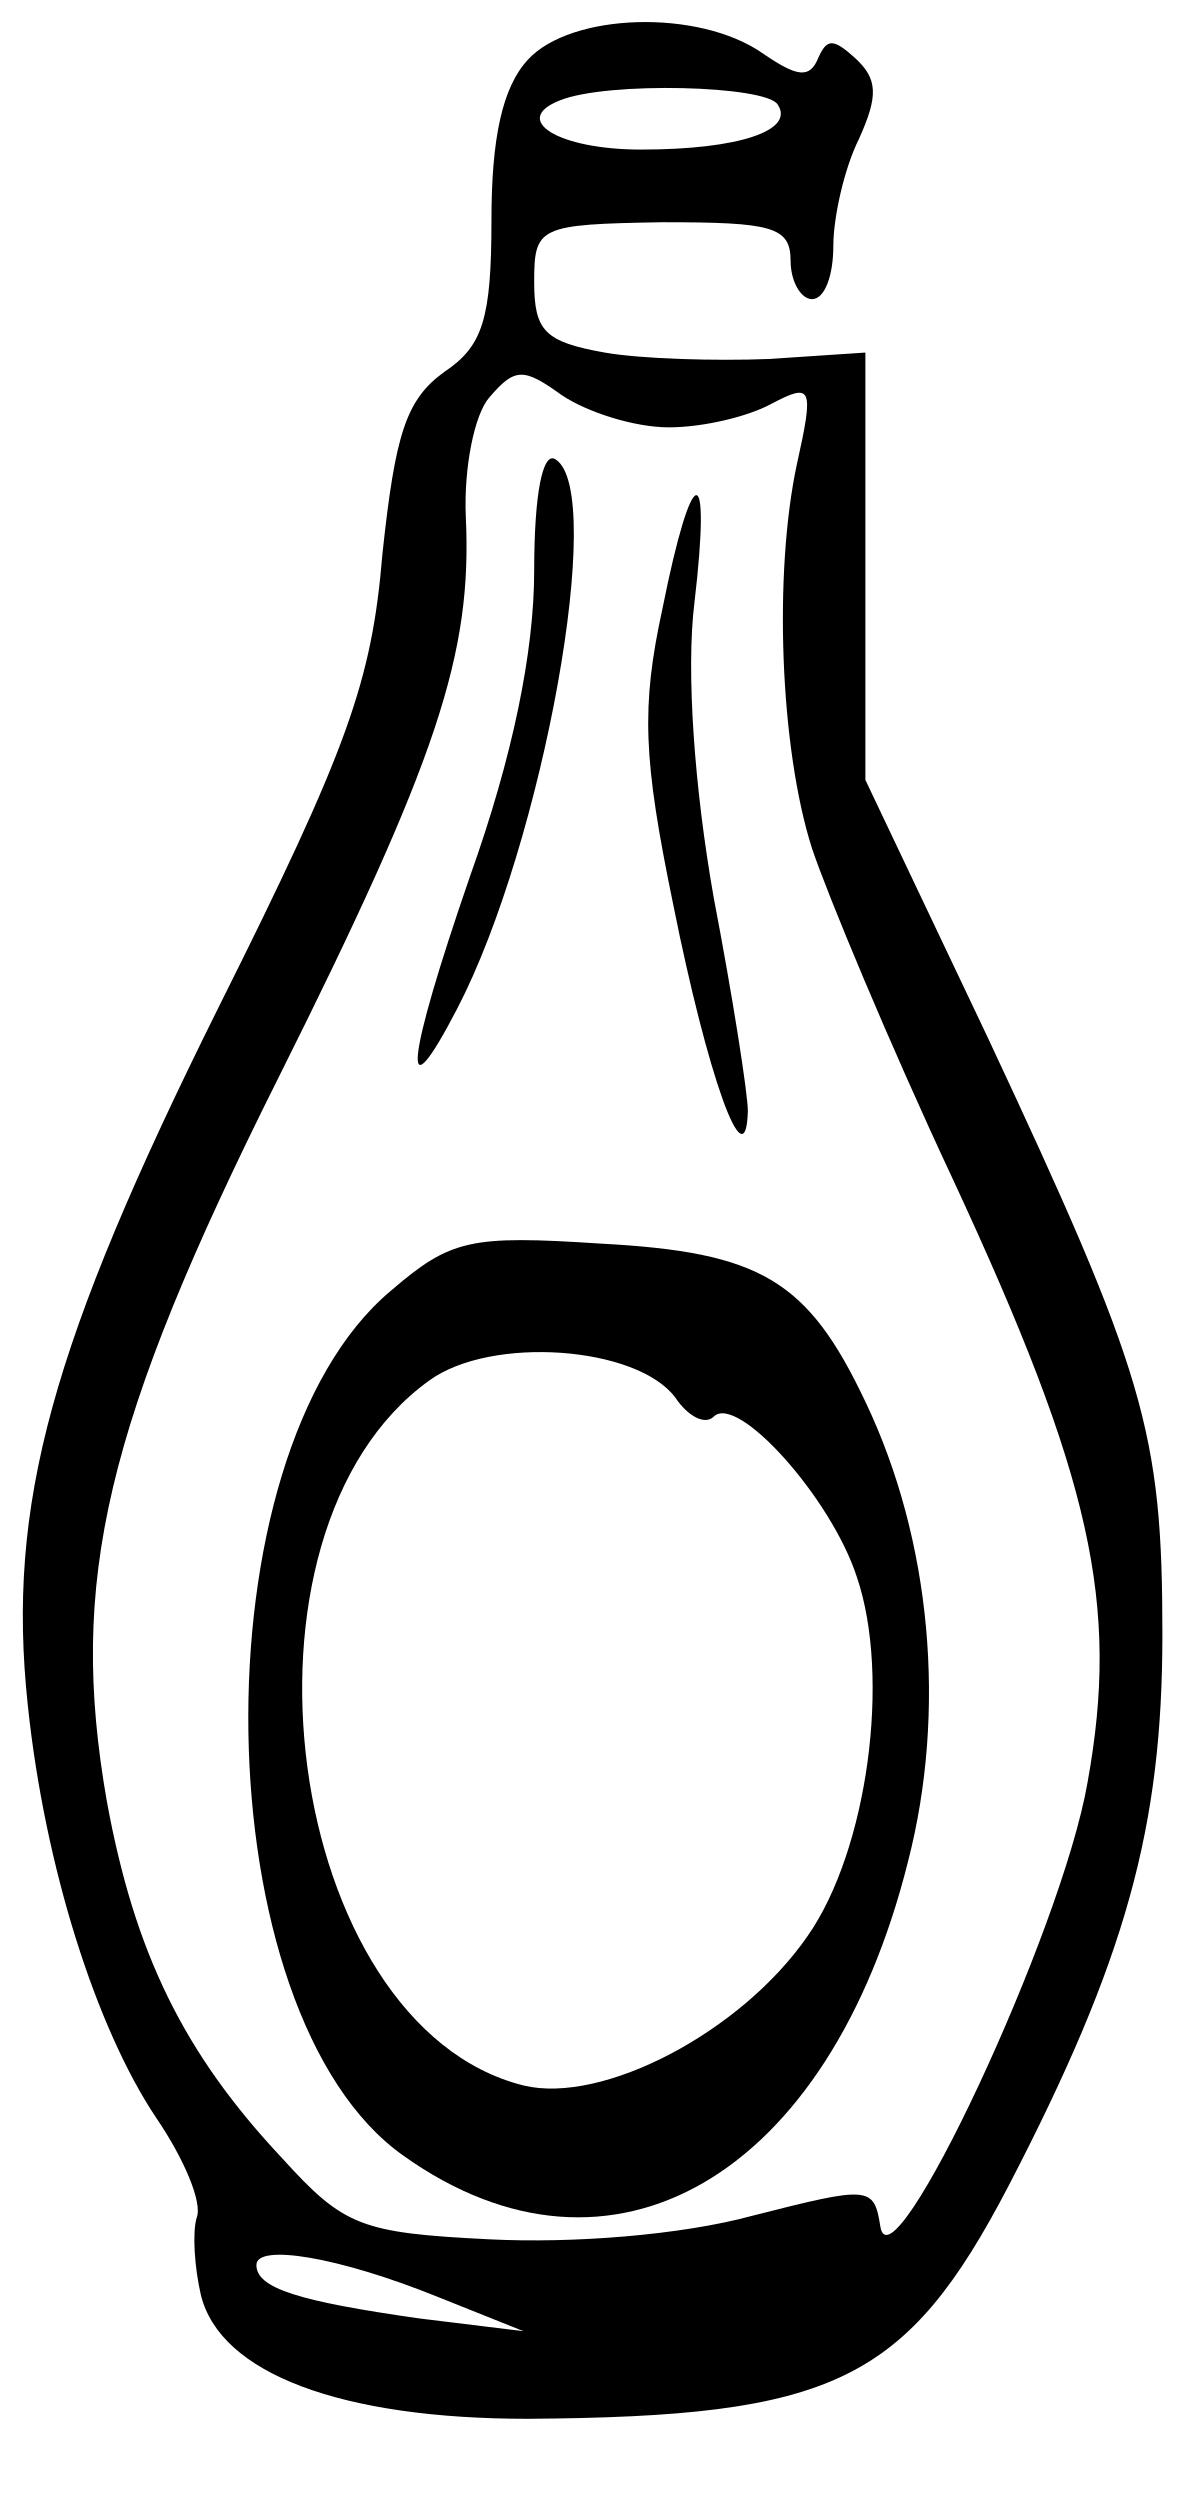
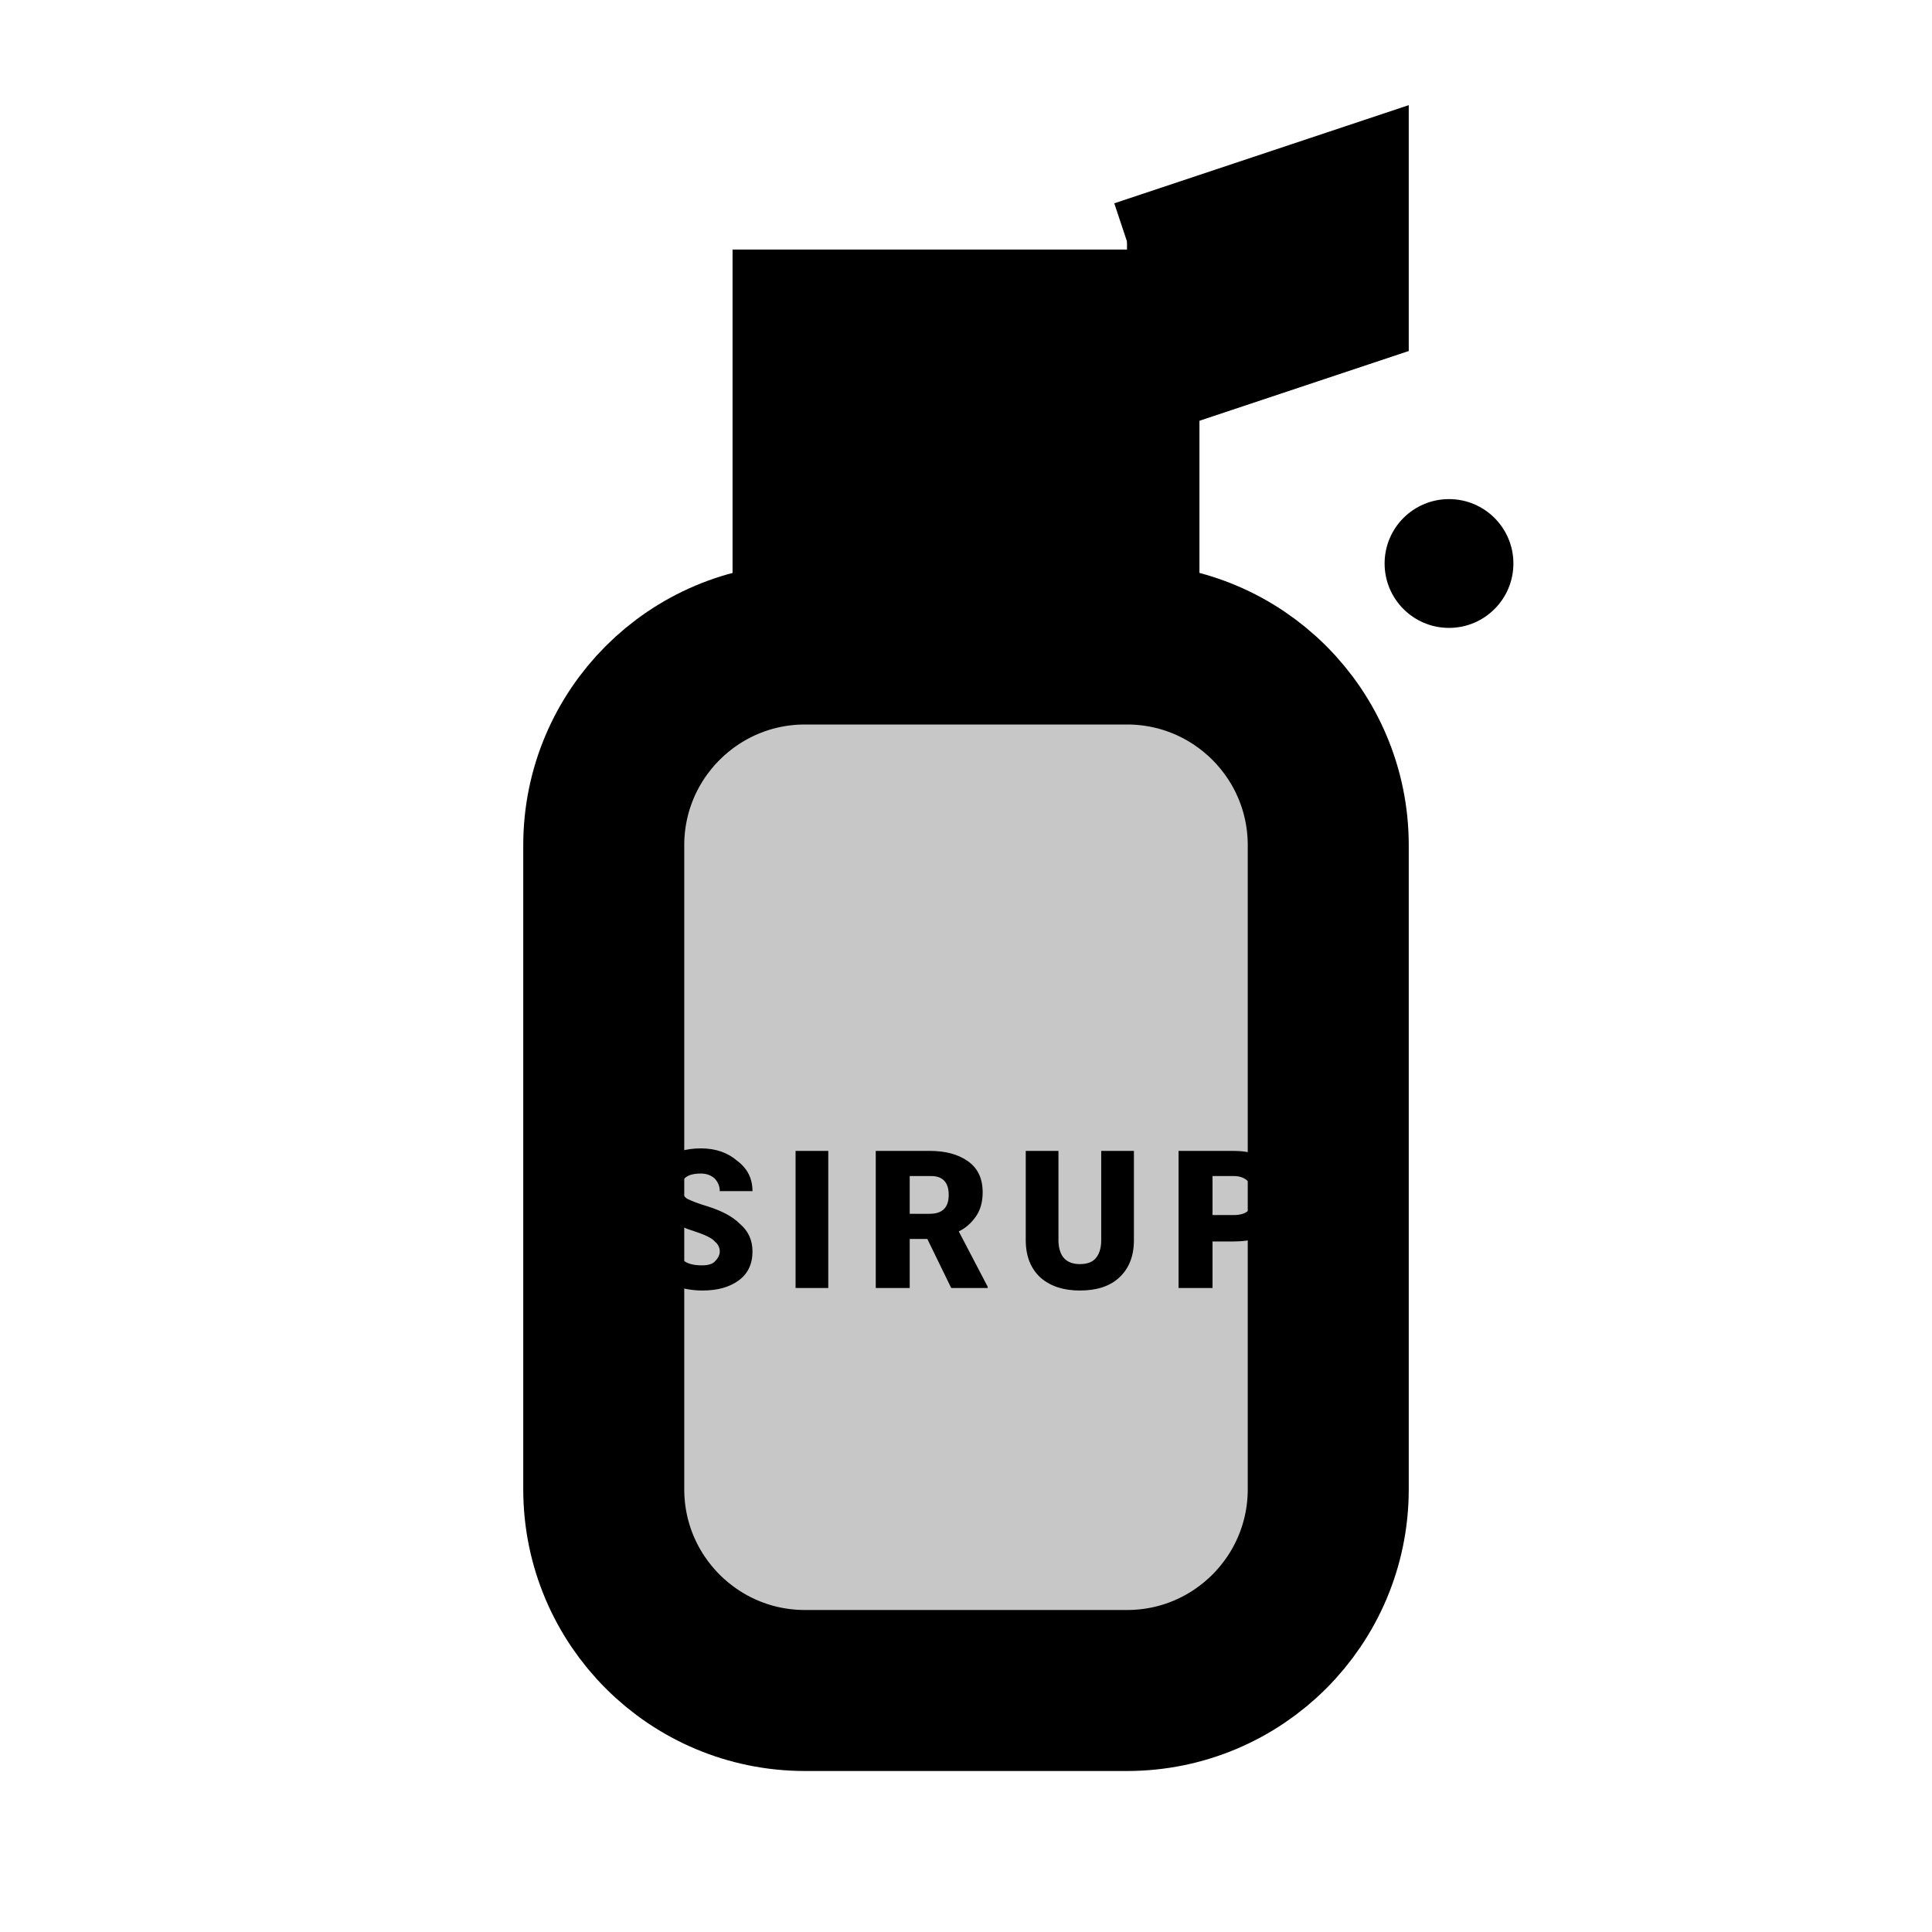
- <svg xmlns="http://www.w3.org/2000/svg" version="1.0" width="56pt" height="117pt" viewBox="0 0 56 117" preserveAspectRatio="xMidYMid meet">
-   <g transform="translate(0,117) scale(0.1,-0.1)" fill="currentColor" stroke="none">
-     <path d="M247 1142 c-12 -13 -17 -37 -17 -75 0 -46 -4 -59 -22 -71 -18 -13 -23 -29 -29 -85 -5 -60 -16 -91 -77 -213 -78 -157 -99 -232 -89 -326 8 -76 32 -151 60 -193 13 -19 22 -40 19 -47 -2 -7 -1 -23 2 -36 9 -37 66 -58 153 -58 143 1 177 17 225 109 55 106 72 168 72 258 0 95 -8 122 -82 280 l-57 120 0 100 0 100 -45 -3 c-25 -1 -60 0 -77 3 -28 5 -33 10 -33 33 0 26 2 27 60 28 51 0 60 -2 60 -18 0 -10 5 -18 10 -18 6 0 10 11 10 25 0 13 5 36 12 50 9 20 9 28 -2 38 -10 9 -13 9 -17 0 -4 -10 -10 -9 -26 2 -30 21 -90 19 -110 -3z m117 -21 c8 -12 -18 -21 -64 -21 -39 0 -61 14 -38 23 22 9 97 7 102 -2z m-51 -151 c16 0 37 5 48 11 19 10 20 8 12 -28 -11 -51 -8 -133 7 -180 7 -21 36 -91 66 -155 65 -140 78 -199 63 -282 -12 -70 -92 -240 -97 -208 -3 19 -5 19 -60 5 -33 -9 -84 -13 -123 -11 -60 3 -68 6 -97 38 -46 49 -69 96 -82 167 -18 103 -1 176 80 338 75 150 91 199 88 263 -1 23 4 48 11 56 12 14 16 14 34 1 12 -8 34 -15 50 -15z m-108 -875 l40 -16 -49 6 c-56 8 -76 14 -76 25 0 10 38 4 85 -15z" />
-     <path d="M250 903 c0 -38 -10 -87 -30 -143 -30 -87 -33 -114 -6 -62 40 77 70 242 46 257 -6 4 -10 -16 -10 -52z" />
-     <path d="M310 885 c-10 -46 -9 -70 5 -138 16 -80 34 -131 35 -97 0 8 -7 53 -16 100 -9 51 -13 106 -9 138 8 68 -1 67 -15 -3z" />
-     <path d="M183 566 c-92 -77 -88 -339 6 -405 97 -69 199 -10 236 138 18 70 11 150 -20 215 -27 57 -49 70 -124 74 -61 4 -70 2 -98 -22z m133 -50 c6 -9 14 -13 18 -9 11 11 55 -38 67 -75 16 -47 5 -128 -23 -168 -31 -45 -96 -79 -133 -70 -112 28 -143 259 -44 330 29 21 97 16 115 -8z" />
-   </g>
+ <svg xmlns="http://www.w3.org/2000/svg" viewBox="0 0 24 24" width="24" height="24">
+   <rect x="7.5" y="8" width="9" height="13" rx="2.5" fill="currentColor" fill-opacity="0.22" />
+   <rect x="7.5" y="8" width="9" height="13" rx="2.5" fill="none" stroke="currentColor" stroke-width="2" />
+   <path d="M10 8V4h4v4" stroke="currentColor" stroke-width="1.8" />
+   <path d="M14 3l3-1v2l-3 1" fill="currentColor" stroke="currentColor" stroke-width="1" />
+   <circle cx="18" cy="7" r="0.8" fill="currentColor" />
+   <text x="12" y="16" font-family="-apple-system, BlinkMacSystemFont, 'Segoe UI', Roboto, sans-serif" font-size="2.4" font-weight="900" letter-spacing="0.3" fill="currentColor" text-anchor="middle">SIRUP</text>
</svg>
